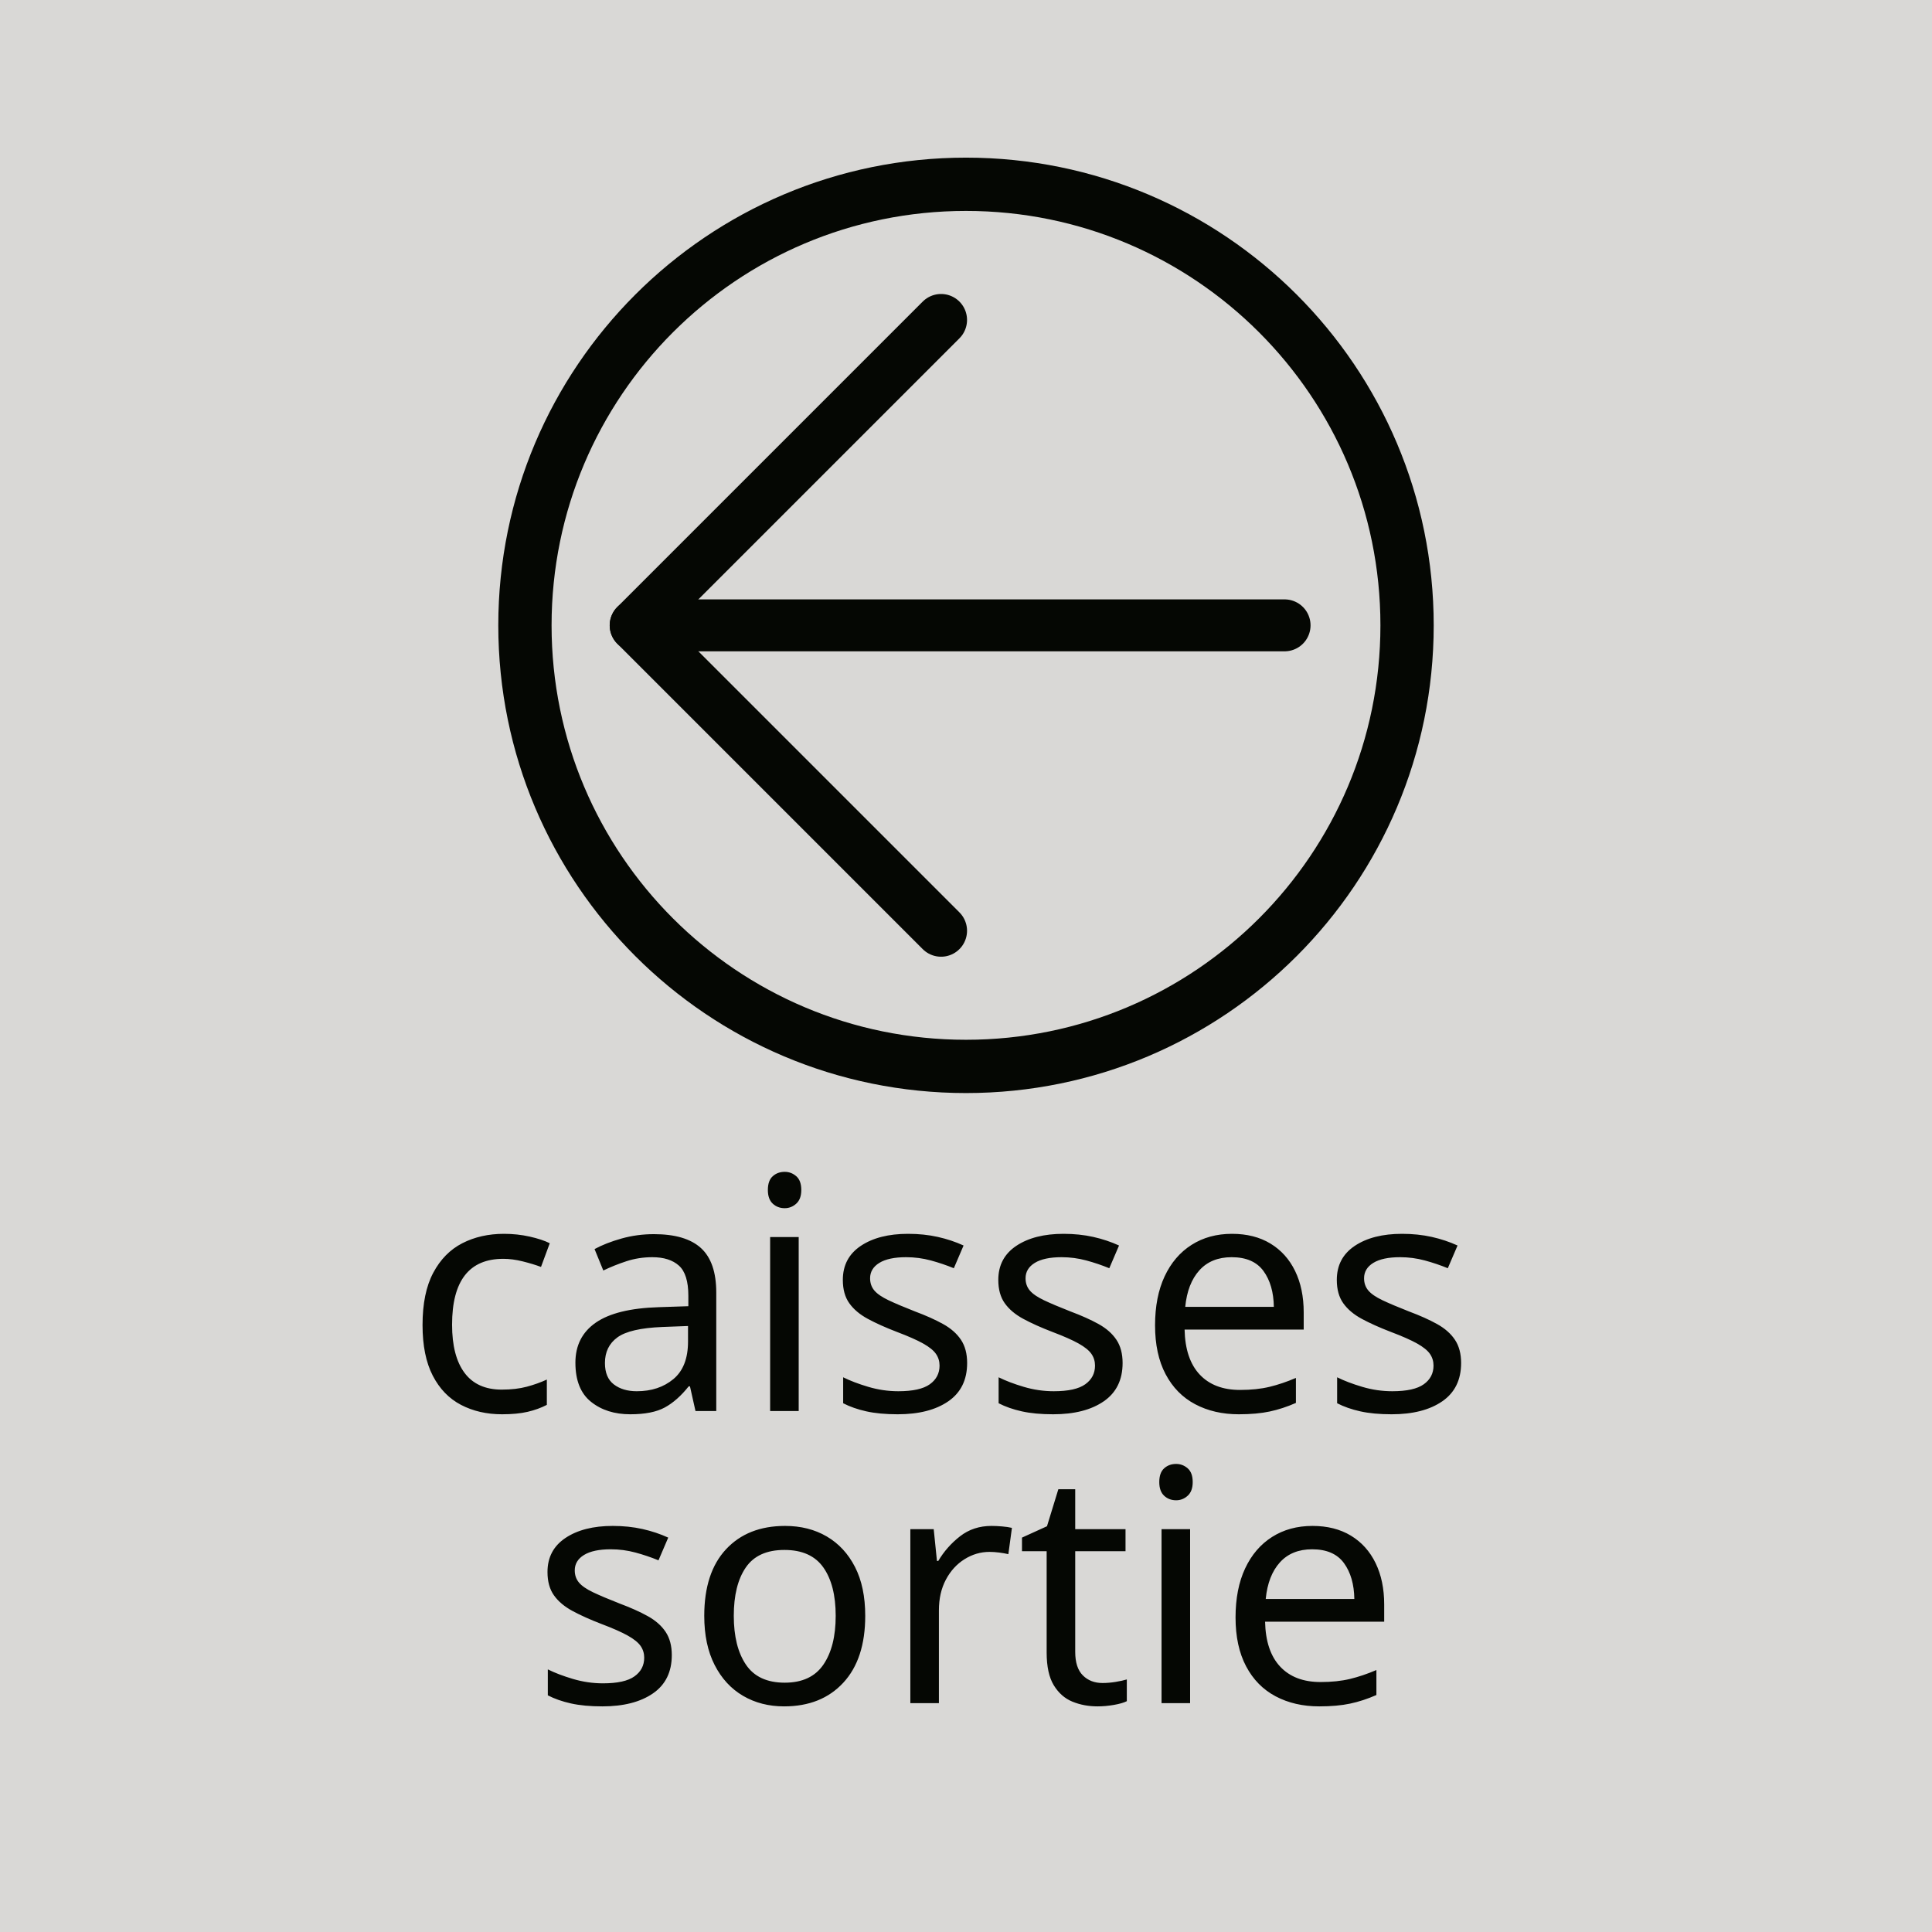
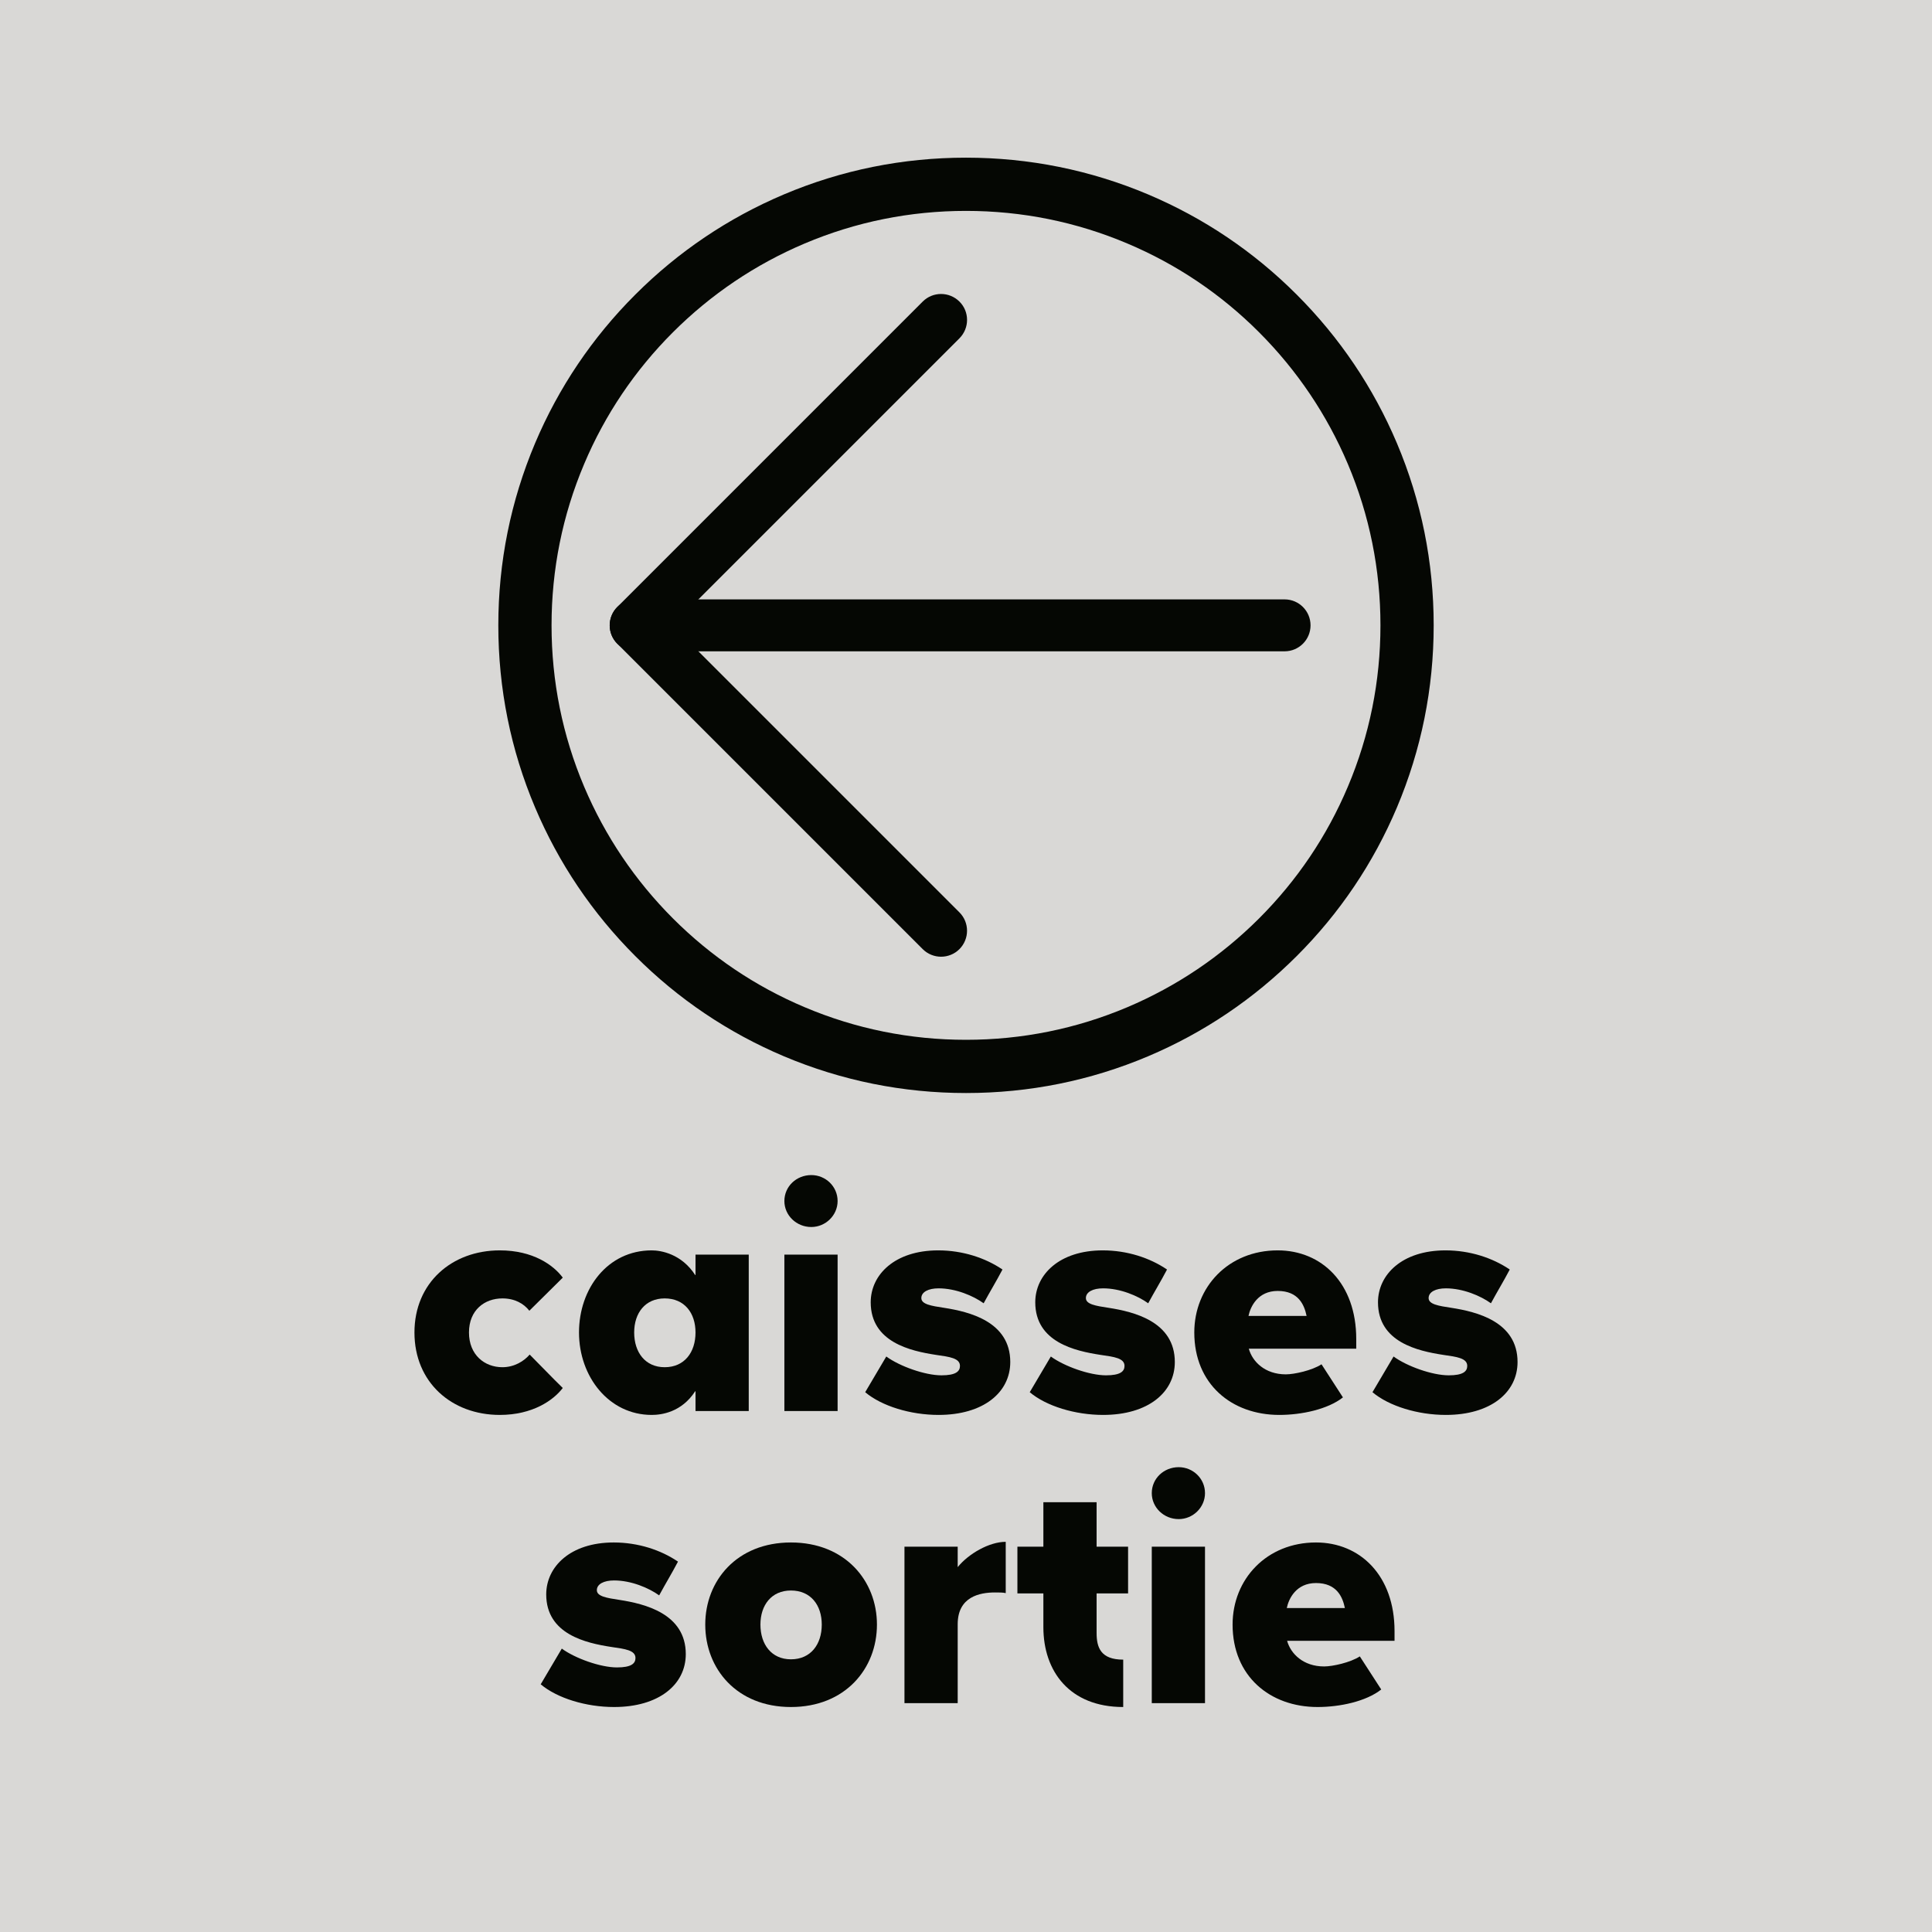
<svg xmlns="http://www.w3.org/2000/svg" version="1.1" id="Calque_1" x="0px" y="0px" viewBox="0 0 2976.4 2976.4" style="enable-background:new 0 0 2976.4 2976.4;" xml:space="preserve">
  <style type="text/css">
	.st0{fill:#D9D8D6;}
- 	.st1{fill:#050703;}
- 	.st2{font-family:'CastoBlack-Black';}
- 	.st3{font-size:500px;}
- 	.st4{fill:none;stroke:#050703;stroke-width:80;stroke-linecap:round;stroke-linejoin:round;stroke-miterlimit:10;}
- 	.st5{fill:none;stroke:#050703;stroke-width:82.089;stroke-linecap:round;stroke-linejoin:round;stroke-miterlimit:10;}
+ 	.st1{enable-background:new    ;}
+ 	.st2{fill:#050703;}
</style>
-   <rect class="st0" width="2976.4" height="2976.4" />
-   <text transform="matrix(1 0 0 1 623.4564 2173.809)">
-     <tspan x="0" y="0" class="st1 st2 st3">caisses</tspan>
-     <tspan x="194.5" y="450" class="st1 st2 st3">sortie</tspan>
-   </text>
+   <rect y="0" class="st0" width="2976.4" height="2976.4" />
+   <g class="st1">
+     <path class="st2" d="M638.5,2052.8c0-76.5,57.5-126.5,131.5-126.5c51,0,82.5,22.5,97,42l-51.5,51c-8.5-11-22.5-19-41.5-19   c-27.5,0-51.5,18-51.5,52.5s24,53.5,51.5,53.5c18.5,0,33.5-9.5,42-19.5c18.5,18.5,33,34,51,51.5c-14.5,19-46.5,41.5-97,41.5   C696,2179.8,638.5,2129.8,638.5,2052.8z" />
+     <path class="st2" d="M892,2052.8c0-67.5,44-126.5,112-126.5c14.5,0,46,5.5,67,38h0.5v-31.5h82v241h-82v-30.5h-0.5   c-21,32.5-52,36.5-67,36.5C938,2179.8,892,2120.8,892,2052.8z M1071.5,2052.8c0-30-17-52.5-47.5-52.5c-30,0-47,22.5-47,52.5   c0,30.5,17,53.5,47,53.5C1054.5,2106.3,1071.5,2083.3,1071.5,2052.8z" />
+     <path class="st2" d="M1208.4,1850.3c0-22.5,18.5-40,41.5-40c22,0,40.5,17.5,40.5,40c0,22-18.5,40-40.5,40   C1226.9,1890.3,1208.4,1872.3,1208.4,1850.3z M1208.4,2173.8v-241h82v241H1208.4z" />
+     <path class="st2" d="M1332.9,2144.8c11-19,21.5-36,32.5-55c20.5,15,59.5,29,85,29c22,0,28.5-6,28.5-14.5c0-12-16-14-37-17   c-39-6-100.5-19.5-100.5-81c0-42.5,37-80,104-80c37.5,0,72.5,11.5,99,29.5c-10,19-19,33.5-29,52c-16-11.5-43-23-69.5-23   c-15.5,0-26.5,5.5-26.5,15s15,12,35,15c38.5,6,102,21,102,83.5c0,47-41.5,81.5-110.5,81.5   C1402.9,2179.8,1358.4,2166.3,1332.9,2144.8z" />
+     <path class="st2" d="M1586.4,2144.8c11-19,21.5-36,32.5-55c20.5,15,59.5,29,85,29c22,0,28.5-6,28.5-14.5c0-12-16-14-37-17   c-39-6-100.5-19.5-100.5-81c0-42.5,37-80,104-80c37.5,0,72.5,11.5,99,29.5c-10,19-19,33.5-29,52c-16-11.5-43-23-69.5-23   c-15.5,0-26.5,5.5-26.5,15s15,12,35,15c38.5,6,102,21,102,83.5c0,47-41.5,81.5-110.5,81.5   C1656.4,2179.8,1611.9,2166.3,1586.4,2144.8z" />
+     <path class="st2" d="M1839.9,2052.8c0-70,52.5-126.5,128.5-126.5c68,0,121,51,121,136.5v15h-165.5c5.5,20,25,39.5,57,39.5   c13,0,40.5-6,55-15.5l33,51c-23.5,18.5-64,27-98,27C1897.4,2179.8,1839.9,2132.3,1839.9,2052.8z M1968.4,1988.8   c-30.5,0-42,24-45,38.5h89.5C2009.4,2010.3,2000.4,1988.8,1968.4,1988.8z" />
+     <path class="st2" d="M2114.4,2144.8c11-19,21.5-36,32.5-55c20.5,15,59.5,29,85,29c22,0,28.5-6,28.5-14.5c0-12-16-14-37-17   c-39-6-100.5-19.5-100.5-81c0-42.5,37-80,104-80c37.5,0,72.5,11.5,99,29.5c-10,19-19,33.5-29,52c-16-11.5-43-23-69.5-23   c-15.5,0-26.5,5.5-26.5,15s15,12,35,15c38.5,6,102,21,102,83.5c0,47-41.5,81.5-110.5,81.5   C2184.4,2179.8,2139.9,2166.3,2114.4,2144.8z" />
+   </g>
+   <g class="st1">
+     <path class="st2" d="M833,2594.8c11-19,21.5-36,32.5-55c20.5,15,59.5,29,85,29c22,0,28.5-6,28.5-14.5c0-12-16-14-37-17   c-39-6-100.5-19.5-100.5-81c0-42.5,37-80,104-80c37.5,0,72.5,11.5,99,29.5c-10,19-19,33.5-29,52c-16-11.5-43-23-69.5-23   c-15.5,0-26.5,5.5-26.5,15s15,12,35,15c38.5,6,102,21,102,83.5c0,47-41.5,81.5-110.5,81.5C903,2629.8,858.5,2616.3,833,2594.8z" />
+     <path class="st2" d="M1086.5,2502.8c0-67.5,48.5-126.5,132-126.5s132.5,59,132.5,126.5c0,68-49,127-132.5,127   S1086.5,2570.8,1086.5,2502.8z M1266,2502.8c0-30-17-52.5-47.5-52.5c-30,0-47,22.5-47,52.5c0,30.5,17,53.5,47,53.5   C1249,2556.3,1266,2533.3,1266,2502.8z" />
+     <path class="st2" d="M1393.4,2623.8v-241h82v31.5c16.5-20.5,48.5-39,74-39v79c-4.5-1-9.5-1-16.5-1c-23.5,0-57.5,6.5-57.5,49v121.5   H1393.4z" />
+     <path class="st2" d="M1689.4,2454.8v61c0,22.5,6.5,41,41,41v73c-82.5,0-123-55-123-123v-52h-40v-72h40v-68.5h82v68.5h48.5v72   H1689.4z" />
+     <path class="st2" d="M1774.4,2300.3c0-22.5,18.5-40,41.5-40c22,0,40.5,17.5,40.5,40c0,22-18.5,40-40.5,40   C1792.9,2340.3,1774.4,2322.3,1774.4,2300.3z M1774.4,2623.8v-241h82v241H1774.4z" />
+     <path class="st2" d="M1898.9,2502.8c0-70,52.5-126.5,128.5-126.5c68,0,121,51,121,136.5v15h-165.5c5.5,20,25,39.5,57,39.5   c13,0,40.5-6,55-15.5l33,51c-23.5,18.5-64,27-98,27C1956.4,2629.8,1898.9,2582.3,1898.9,2502.8z M2027.4,2438.8   c-30.5,0-42,24-45,38.5h89.5C2068.4,2460.3,2059.4,2438.8,2027.4,2438.8z" />
+   </g>
  <g>
-     <polyline class="st4" points="1449.8,1433.9 979.3,963.4 1449.8,492.9  " />
-     <line class="st4" x1="1979" y1="963.4" x2="979.3" y2="963.4" />
-     <circle class="st5" cx="1488.2" cy="963.4" r="679.5" />
+     <path class="st2" d="M1449.8,1473.9c-10.2,0-20.5-3.9-28.3-11.7L951,991.7c-15.6-15.6-15.6-40.9,0-56.6l470.5-470.5   c15.6-15.6,40.9-15.6,56.6,0s15.6,40.9,0,56.6l-442.2,442.2l442.2,442.2c15.6,15.6,15.6,40.9,0,56.6   C1470.3,1470,1460,1473.9,1449.8,1473.9z" />
+     <path class="st2" d="M1979,1003.4H979.3c-22.1,0-40-17.9-40-40s17.9-40,40-40H1979c22.1,0,40,17.9,40,40S2001.1,1003.4,1979,1003.4   z" />
+     <path class="st2" d="M1488.2,1683.9c-97.3,0-191.6-19.1-280.5-56.6c-85.8-36.3-162.9-88.2-229-154.4   c-66.2-66.2-118.1-143.2-154.4-229c-37.6-88.9-56.6-183.2-56.6-280.5s19.1-191.6,56.6-280.5c36.3-85.8,88.2-162.9,154.4-229   c66.2-66.2,143.2-118.1,229-154.4c88.9-37.6,183.2-56.6,280.5-56.6s191.6,19.1,280.5,56.6c85.8,36.3,162.9,88.2,229,154.4   c66.2,66.2,118.1,143.2,154.4,229c37.6,88.9,56.6,183.2,56.6,280.5s-19.1,191.6-56.6,280.5c-36.3,85.8-88.2,162.9-154.4,229   s-143.2,118.1-229,154.4C1679.8,1664.9,1585.5,1683.9,1488.2,1683.9z M1488.2,324.9c-86.2,0-169.8,16.9-248.5,50.2   c-76,32.2-144.3,78.2-203,136.8c-58.6,58.6-104.7,126.9-136.8,203c-33.3,78.7-50.2,162.3-50.2,248.5s16.9,169.8,50.2,248.5   c32.2,76,78.2,144.3,136.8,203c58.6,58.6,126.9,104.7,203,136.8c78.7,33.3,162.3,50.2,248.5,50.2s169.8-16.9,248.5-50.2   c76-32.2,144.3-78.2,203-136.8c58.6-58.6,104.7-126.9,136.8-203c33.3-78.7,50.2-162.3,50.2-248.5s-16.9-169.8-50.2-248.5   c-32.2-76-78.2-144.3-136.8-203s-126.9-104.7-203-136.8C1658,341.8,1574.4,324.9,1488.2,324.9z" />
  </g>
</svg>
